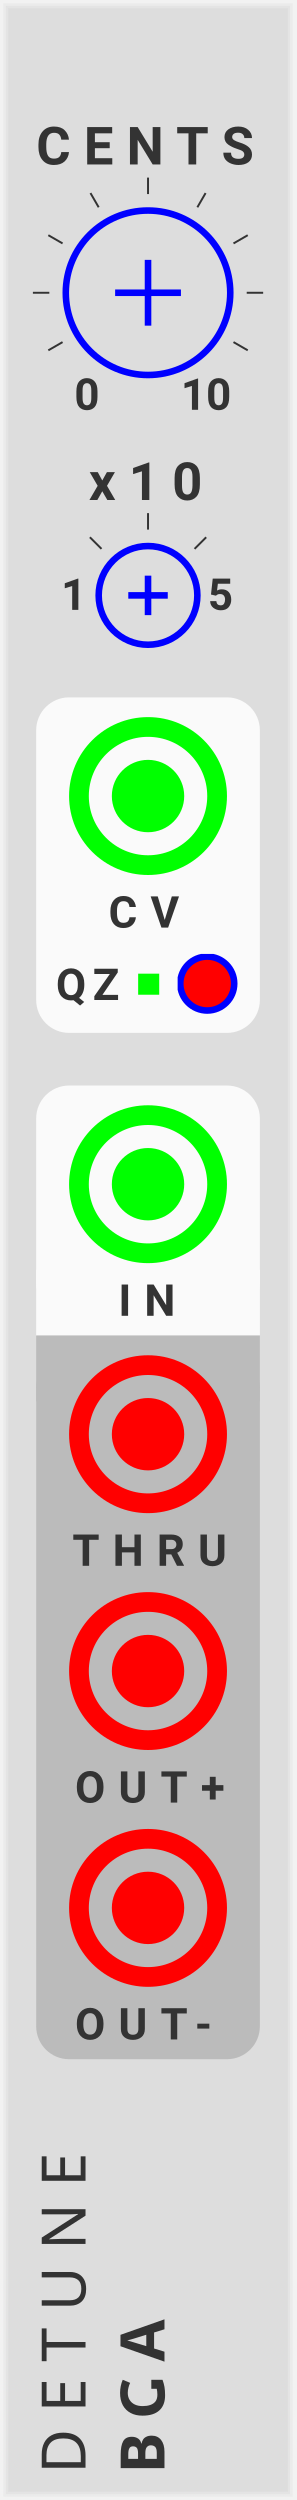
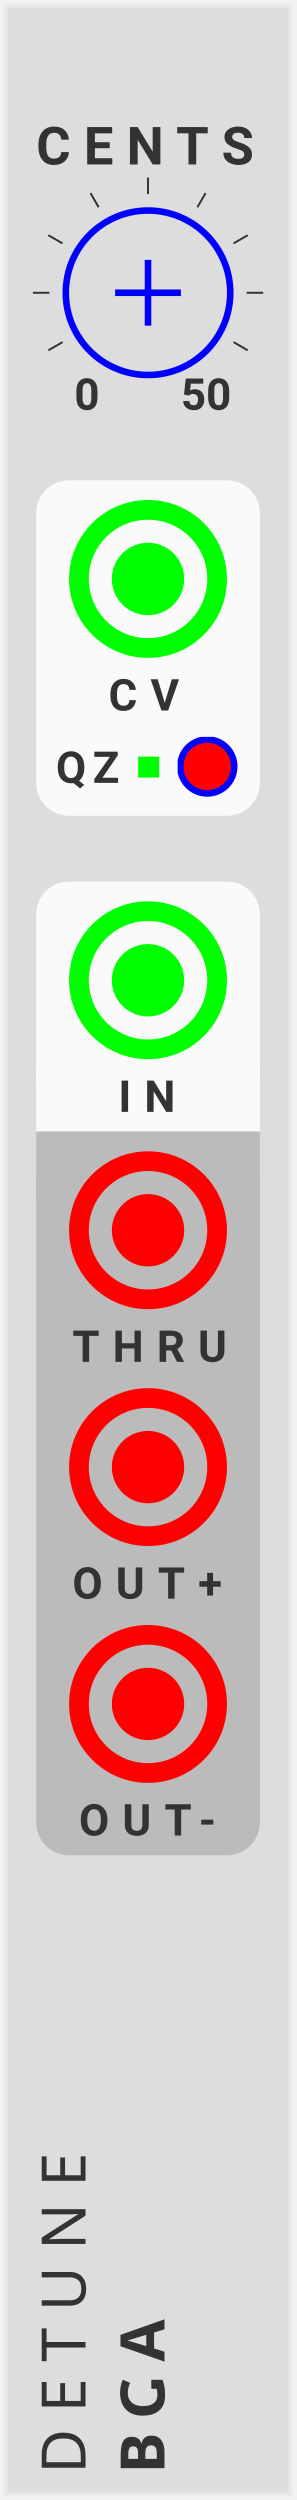
<svg xmlns="http://www.w3.org/2000/svg" xmlns:xlink="http://www.w3.org/1999/xlink" version="1.1" width="45" height="380" viewBox="0 0 45 380">
  <style>
    text {
      fill: #333;
      font-family: 'Roboto', sans-serif;
      font-weight: bold;
    }
    text.title {
      font-family: 'Comfortaa', sans-serif;
      font-weight: normal;
    }
    text.brand {
      font-family: 'Audiowide', sans-serif;
      font-weight: bold;
    }
  </style>
  <defs>
    <symbol id="knob" viewBox="0 0 45px 45px">
      <g transform="translate(22.5 22.5)">
        <polyline points="-5,0 5,0" stroke-width="1" stroke="#00f" />
        <polyline points="0,-5 0,5" stroke-width="1" stroke="#00f" />
        <circle cx="0" cy="0" r="12.5" stroke-width="1" stroke="#00f" fill="none" />
-       </g>
-     </symbol>
-     <symbol id="knob-small" viewBox="0 0 45px 45px">
-       <g transform="translate(22.5 22.5)">
-         <polyline points="-3,0 3,0" stroke-width="1" stroke="#00f" />
-         <polyline points="0,-3 0,3" stroke-width="1" stroke="#00f" />
-         <circle cx="0" cy="0" r="7.5" stroke-width="1" stroke="#00f" fill="none" />
      </g>
    </symbol>
    <symbol id="knobguide" viewBox="0 0 45px 45px">
      <g transform="translate(22.5 22.5)">
        <g transform="rotate(-240) translate(15 0)">
          <text font-size="5.0pt" transform="translate(3 0) rotate(240) translate(-2.2 2.2)">0</text>
        </g>
        <g transform="rotate(-210) translate(15 0)">
          <polyline points="0,0 2.5,0" stroke-width="0.3" stroke="#333" />
        </g>
        <g transform="rotate(-180) translate(15 0)">
          <polyline points="0,0 2.5,0" stroke-width="0.3" stroke="#333" />
        </g>
        <g transform="rotate(-150) translate(15 0)">
          <polyline points="0,0 2.5,0" stroke-width="0.3" stroke="#333" />
        </g>
        <g transform="rotate(-120) translate(15 0)">
          <polyline points="0,0 2.5,0" stroke-width="0.3" stroke="#333" />
        </g>
        <g transform="rotate(-90) translate(15 0)">
          <polyline points="0,0 2.5,0" stroke-width="0.3" stroke="#333" />
        </g>
        <g transform="rotate(-60) translate(15 0)">
          <polyline points="0,0 2.5,0" stroke-width="0.3" stroke="#333" />
        </g>
        <g transform="rotate(-30) translate(15 0)">
          <polyline points="0,0 2.5,0" stroke-width="0.3" stroke="#333" />
        </g>
        <g transform="rotate(0) translate(15 0)">
          <polyline points="0,0 2.5,0" stroke-width="0.3" stroke="#333" />
        </g>
        <g transform="rotate(30) translate(15 0)">
          <polyline points="0,0 2.5,0" stroke-width="0.3" stroke="#333" />
        </g>
        <g transform="rotate(60) translate(15 0)">
-           <text font-size="5.0pt" transform="translate(3 0) rotate(-60) translate(-4 2.2)">10</text>
-         </g>
-       </g>
-     </symbol>
-     <symbol id="knobguide-multiple" viewBox="0 0 45px 45px">
-       <g transform="translate(22.5 22.5)">
-         <g transform="rotate(-180) translate(10 0)">
-           <text font-size="5.0pt" transform="translate(1 0) rotate(180) translate(-2.2 2.2)">1</text>
-         </g>
-         <g transform="rotate(-135) translate(10 0)">
-           <polyline points="0,0 2.5,0" stroke-width="0.3" stroke="#333" />
-         </g>
-         <g transform="rotate(-90) translate(10 0)">
-           <polyline points="0,0 2.5,0" stroke-width="0.3" stroke="#333" />
-         </g>
-         <g transform="rotate(-45) translate(10 0)">
-           <polyline points="0,0 2.5,0" stroke-width="0.3" stroke="#333" />
-         </g>
-         <g transform="rotate(0) translate(10 0)">
-           <text font-size="5.0pt" transform="translate(1.3 0) rotate(0) translate(-2.2 2.2)">5</text>
+           <text font-size="5.0pt" transform="translate(3 0) rotate(-60) translate(-4 2.2)">50</text>
        </g>
      </g>
    </symbol>
    <symbol id="button" viewBox="0 0 9px 9px">
      <g transform="translate(4.5 4.5)">
        <circle cx="0" cy="0" r="4.1" stroke-width="1" stroke="#00f" fill="#f00" />
      </g>
    </symbol>
    <symbol id="light" viewBox="0 0 1.1px 1.1px">
      <rect width="3.2" height="3.2" fill="#0f0" />
    </symbol>
    <symbol id="input" viewBox="0 0 24px 24px">
      <g transform="translate(12 12)">
        <circle cx="0" cy="0" r="5" stroke-width="1" stroke="#0f0" fill="#0f0" />
        <circle cx="0" cy="0" r="10.5" stroke-width="3" stroke="#0f0" fill="none" />
      </g>
    </symbol>
    <symbol id="output" viewBox="0 0 24px 24px">
      <g transform="translate(12 12)">
        <circle cx="0" cy="0" r="5" stroke-width="1" stroke="#f00" fill="#f00" />
        <circle cx="0" cy="0" r="10.5" stroke-width="3" stroke="#f00" fill="none" />
      </g>
    </symbol>
  </defs>
  <rect width="100%" height="100%" fill="#ddd" />
  <polyline points="1,1 44,1 44,379 1,379 1,1" stroke="#e4e4e4" stroke-width="0.5" fill="none" />
  <polyline points="0.5,0.5 44.5,0.5 44.5,379.5 0.5,379.5 0.5,0.5" stroke="#ebebeb" stroke-width="0.8" fill="none" />
  <polyline points="0,0 45,0 45,380 0,380 0,0" stroke="#f2f2f2" stroke-width="1" fill="none" />
  <g transform="rotate(-90) translate(-376 13)">
    <text class="title" font-size="7pt" letter-spacing="2.5px">DETUNE</text>
    <g transform="translate(0 12)">
      <text class="brand" font-size="7pt" letter-spacing="2px">BGA</text>
      <rect width="3.0" height="3" fill="#ddd" transform="translate(11.5 -5)" />
    </g>
  </g>
  <g transform="translate(0 25)">
    <text font-size="6pt" letter-spacing="2px" transform="translate(5.5 0)">CENTS</text>
    <use id="CENTS_PARAM" xlink:href="#knob" transform="translate(0 -3)" />
    <use xlink:href="#knobguide" transform="translate(0 -3)" />
  </g>
-   <g transform="translate(0 76)">
-     <text font-size="6pt" letter-spacing="2px" transform="translate(13.5 0)">x10</text>
-     <use id="CENTS_MULTIPLE_PARAM" xlink:href="#knob-small" transform="translate(0 -8)" />
-     <use xlink:href="#knobguide-multiple" transform="translate(0 -8)" />
-   </g>
-   <g transform="translate(5.5 106)">
+   <g transform="translate(5.5 73)">
    <rect width="34" height="51" rx="5" fill="#fafafa" />
    <use id="CV_INPUT" xlink:href="#input" transform="translate(5 3)" />
    <text font-size="5pt" letter-spacing="2px" transform="translate(11 35)">CV</text>
    <g transform="translate(3 39)">
      <text font-size="5pt" letter-spacing="1px" transform="translate(0 7)">QZ</text>
      <use id="QUANTIZE_LIGHT" xlink:href="#light" transform="translate(12.5 3)" />
      <use id="QUANTIZE_PARAM" xlink:href="#button" transform="translate(18.5 0)" />
    </g>
  </g>
-   <g transform="translate(0 165)">
+   <g transform="translate(0 134)">
    <g transform="translate(5.5 0)">
      <rect width="34" height="10" fill="#fafafa" transform="translate(0 28)" />
      <rect width="34" height="35" rx="5" fill="#fafafa" />
      <use id="IN_INPUT" xlink:href="#input" transform="translate(5 3)" />
      <text font-size="5pt" letter-spacing="2px" transform="translate(12.5 35)">IN</text>
    </g>
    <g transform="translate(5.5 41)">
      <rect width="34" height="10" fill="#bbb" transform="translate(0 -3)" />
      <rect width="34" height="107" rx="5" fill="#bbb" />
      <use id="THRU_OUTPUT" xlink:href="#output" transform="translate(5 0)" />
      <text font-size="5pt" letter-spacing="2px" transform="translate(5.5 32)">THRU</text>
      <use id="OUT_PLUS_OUTPUT" xlink:href="#output" transform="translate(5 36)" />
-       <text font-size="5pt" letter-spacing="2px" transform="translate(5.9 68)">OUT+</text>
+       <text font-size="5pt" letter-spacing="2px" transform="translate(5.5 68)">OUT+</text>
      <use id="OUT_MINUS_OUTPUT" xlink:href="#output" transform="translate(5 72)" />
-       <text font-size="5pt" letter-spacing="2px" transform="translate(5.9 104)">OUT-</text>
+       <text font-size="5pt" letter-spacing="2px" transform="translate(6.5 104)">OUT-</text>
    </g>
  </g>
</svg>
